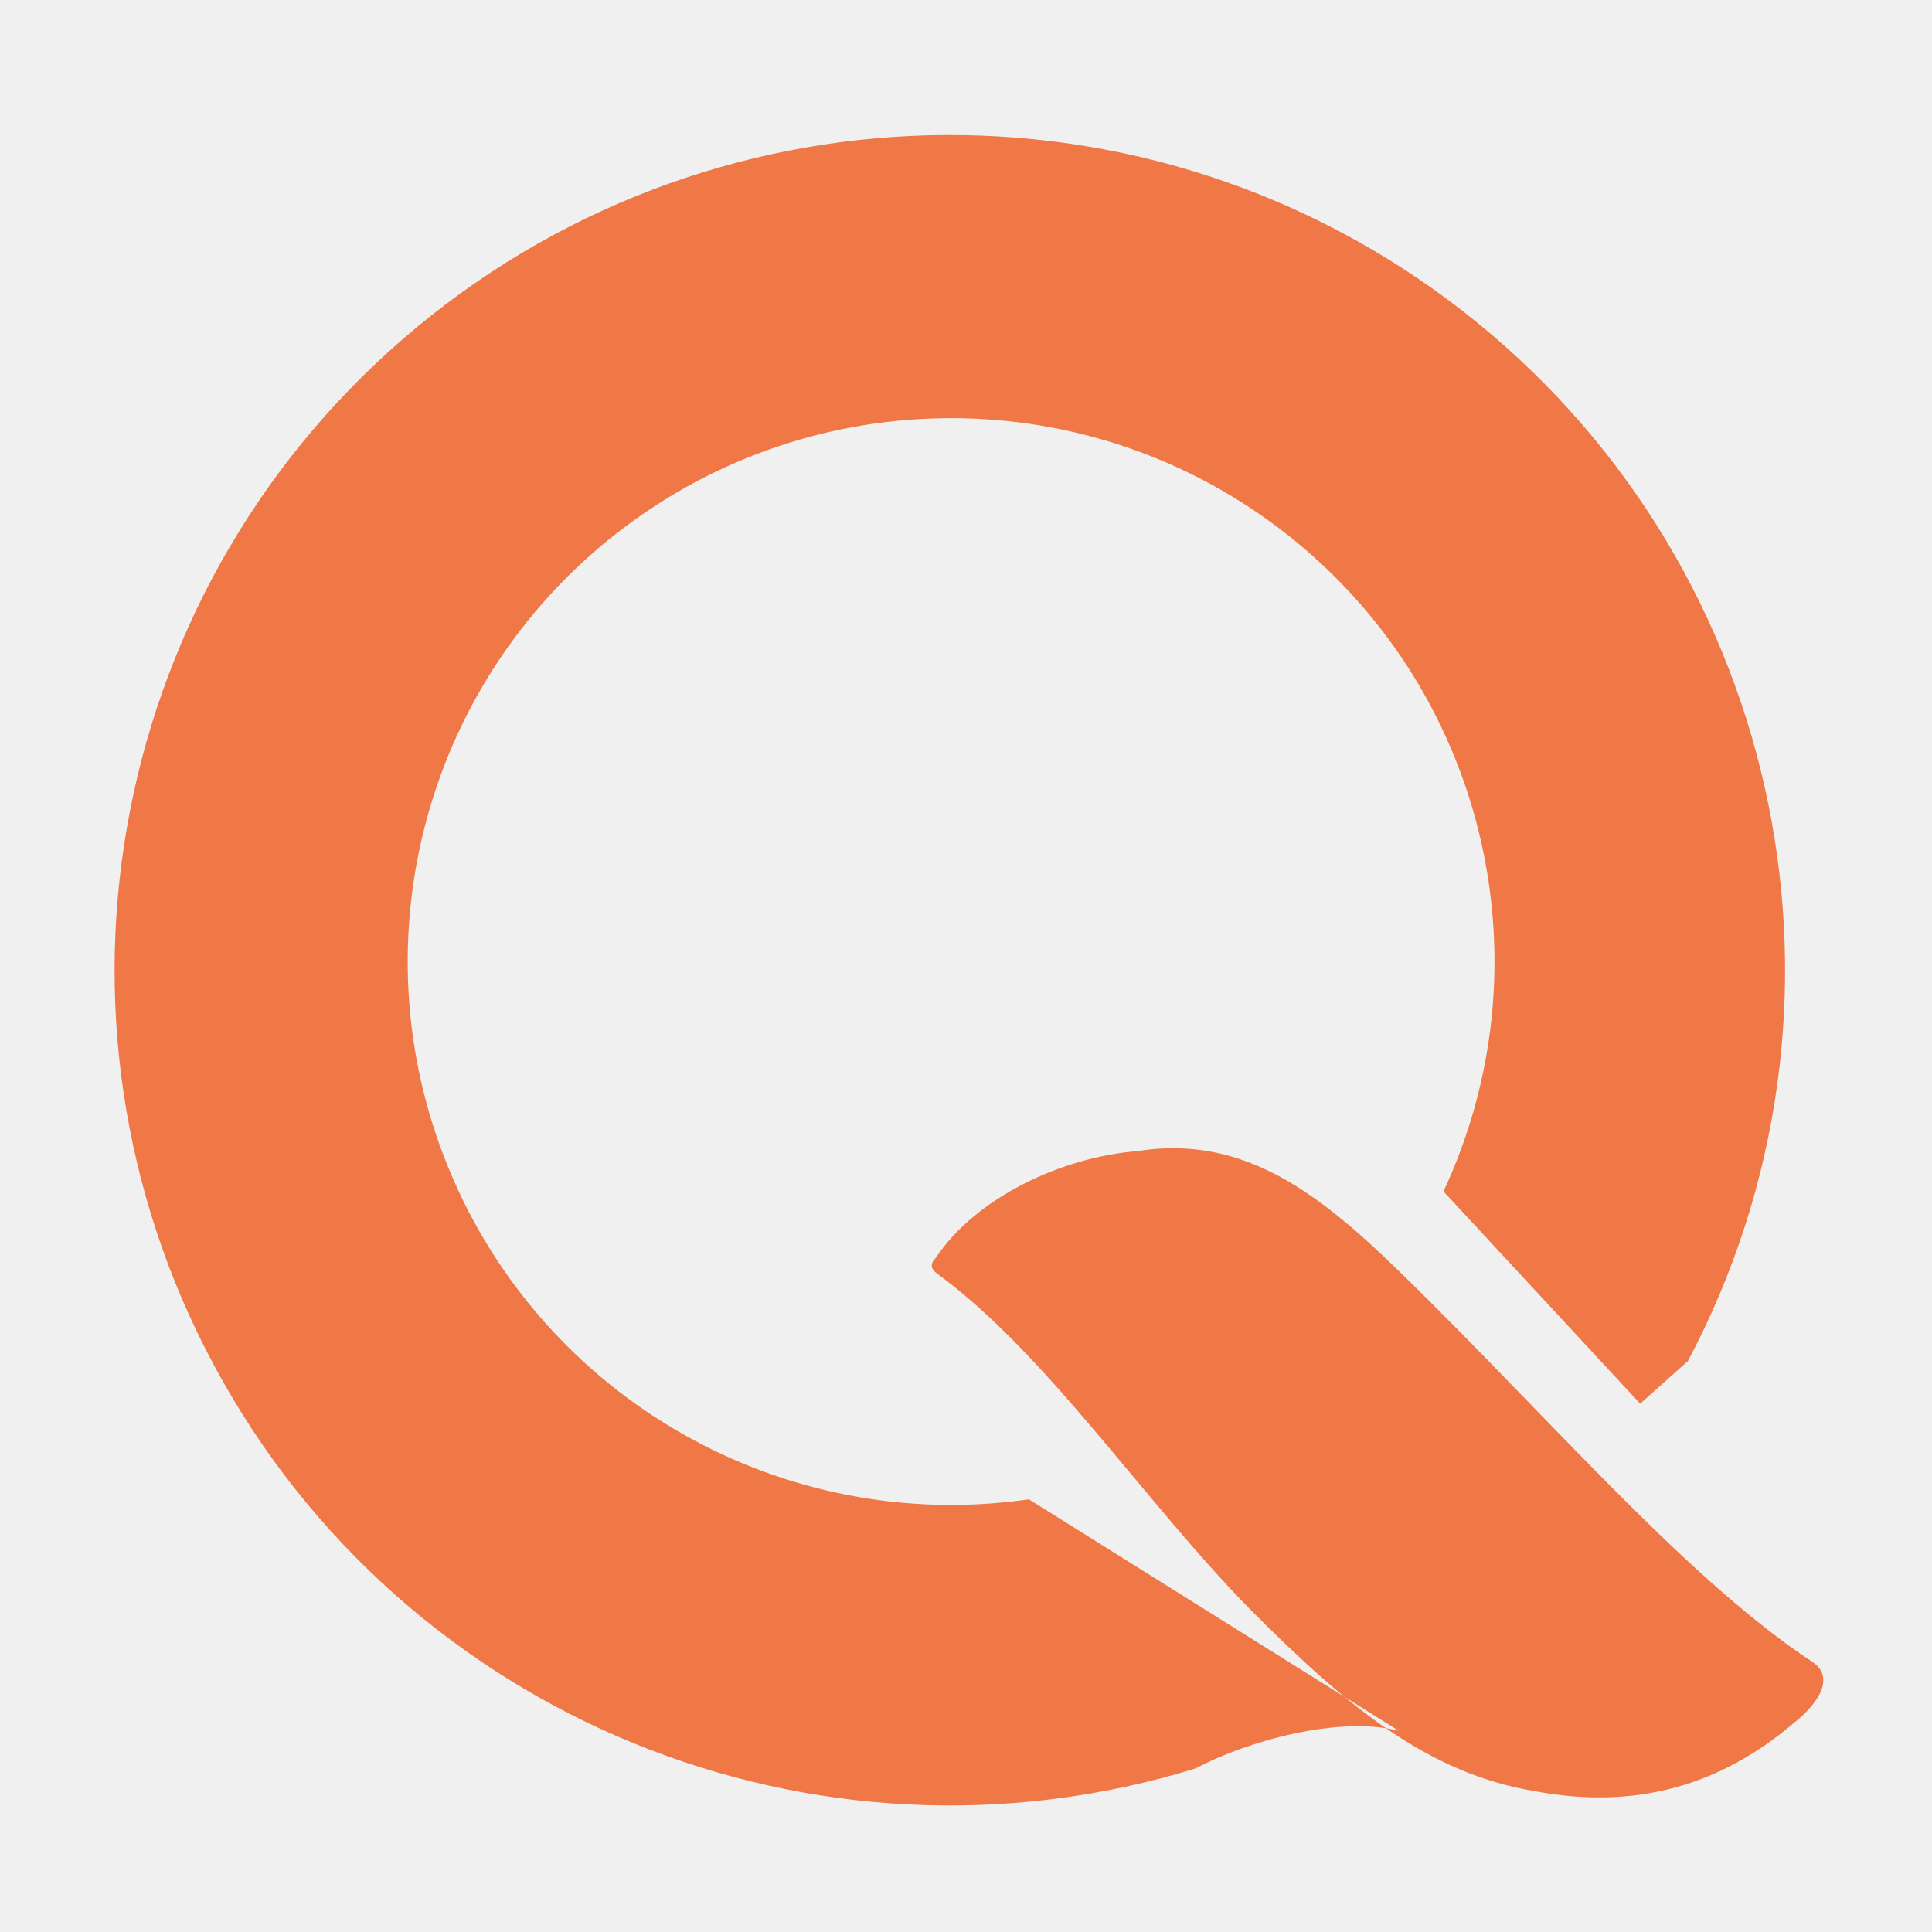
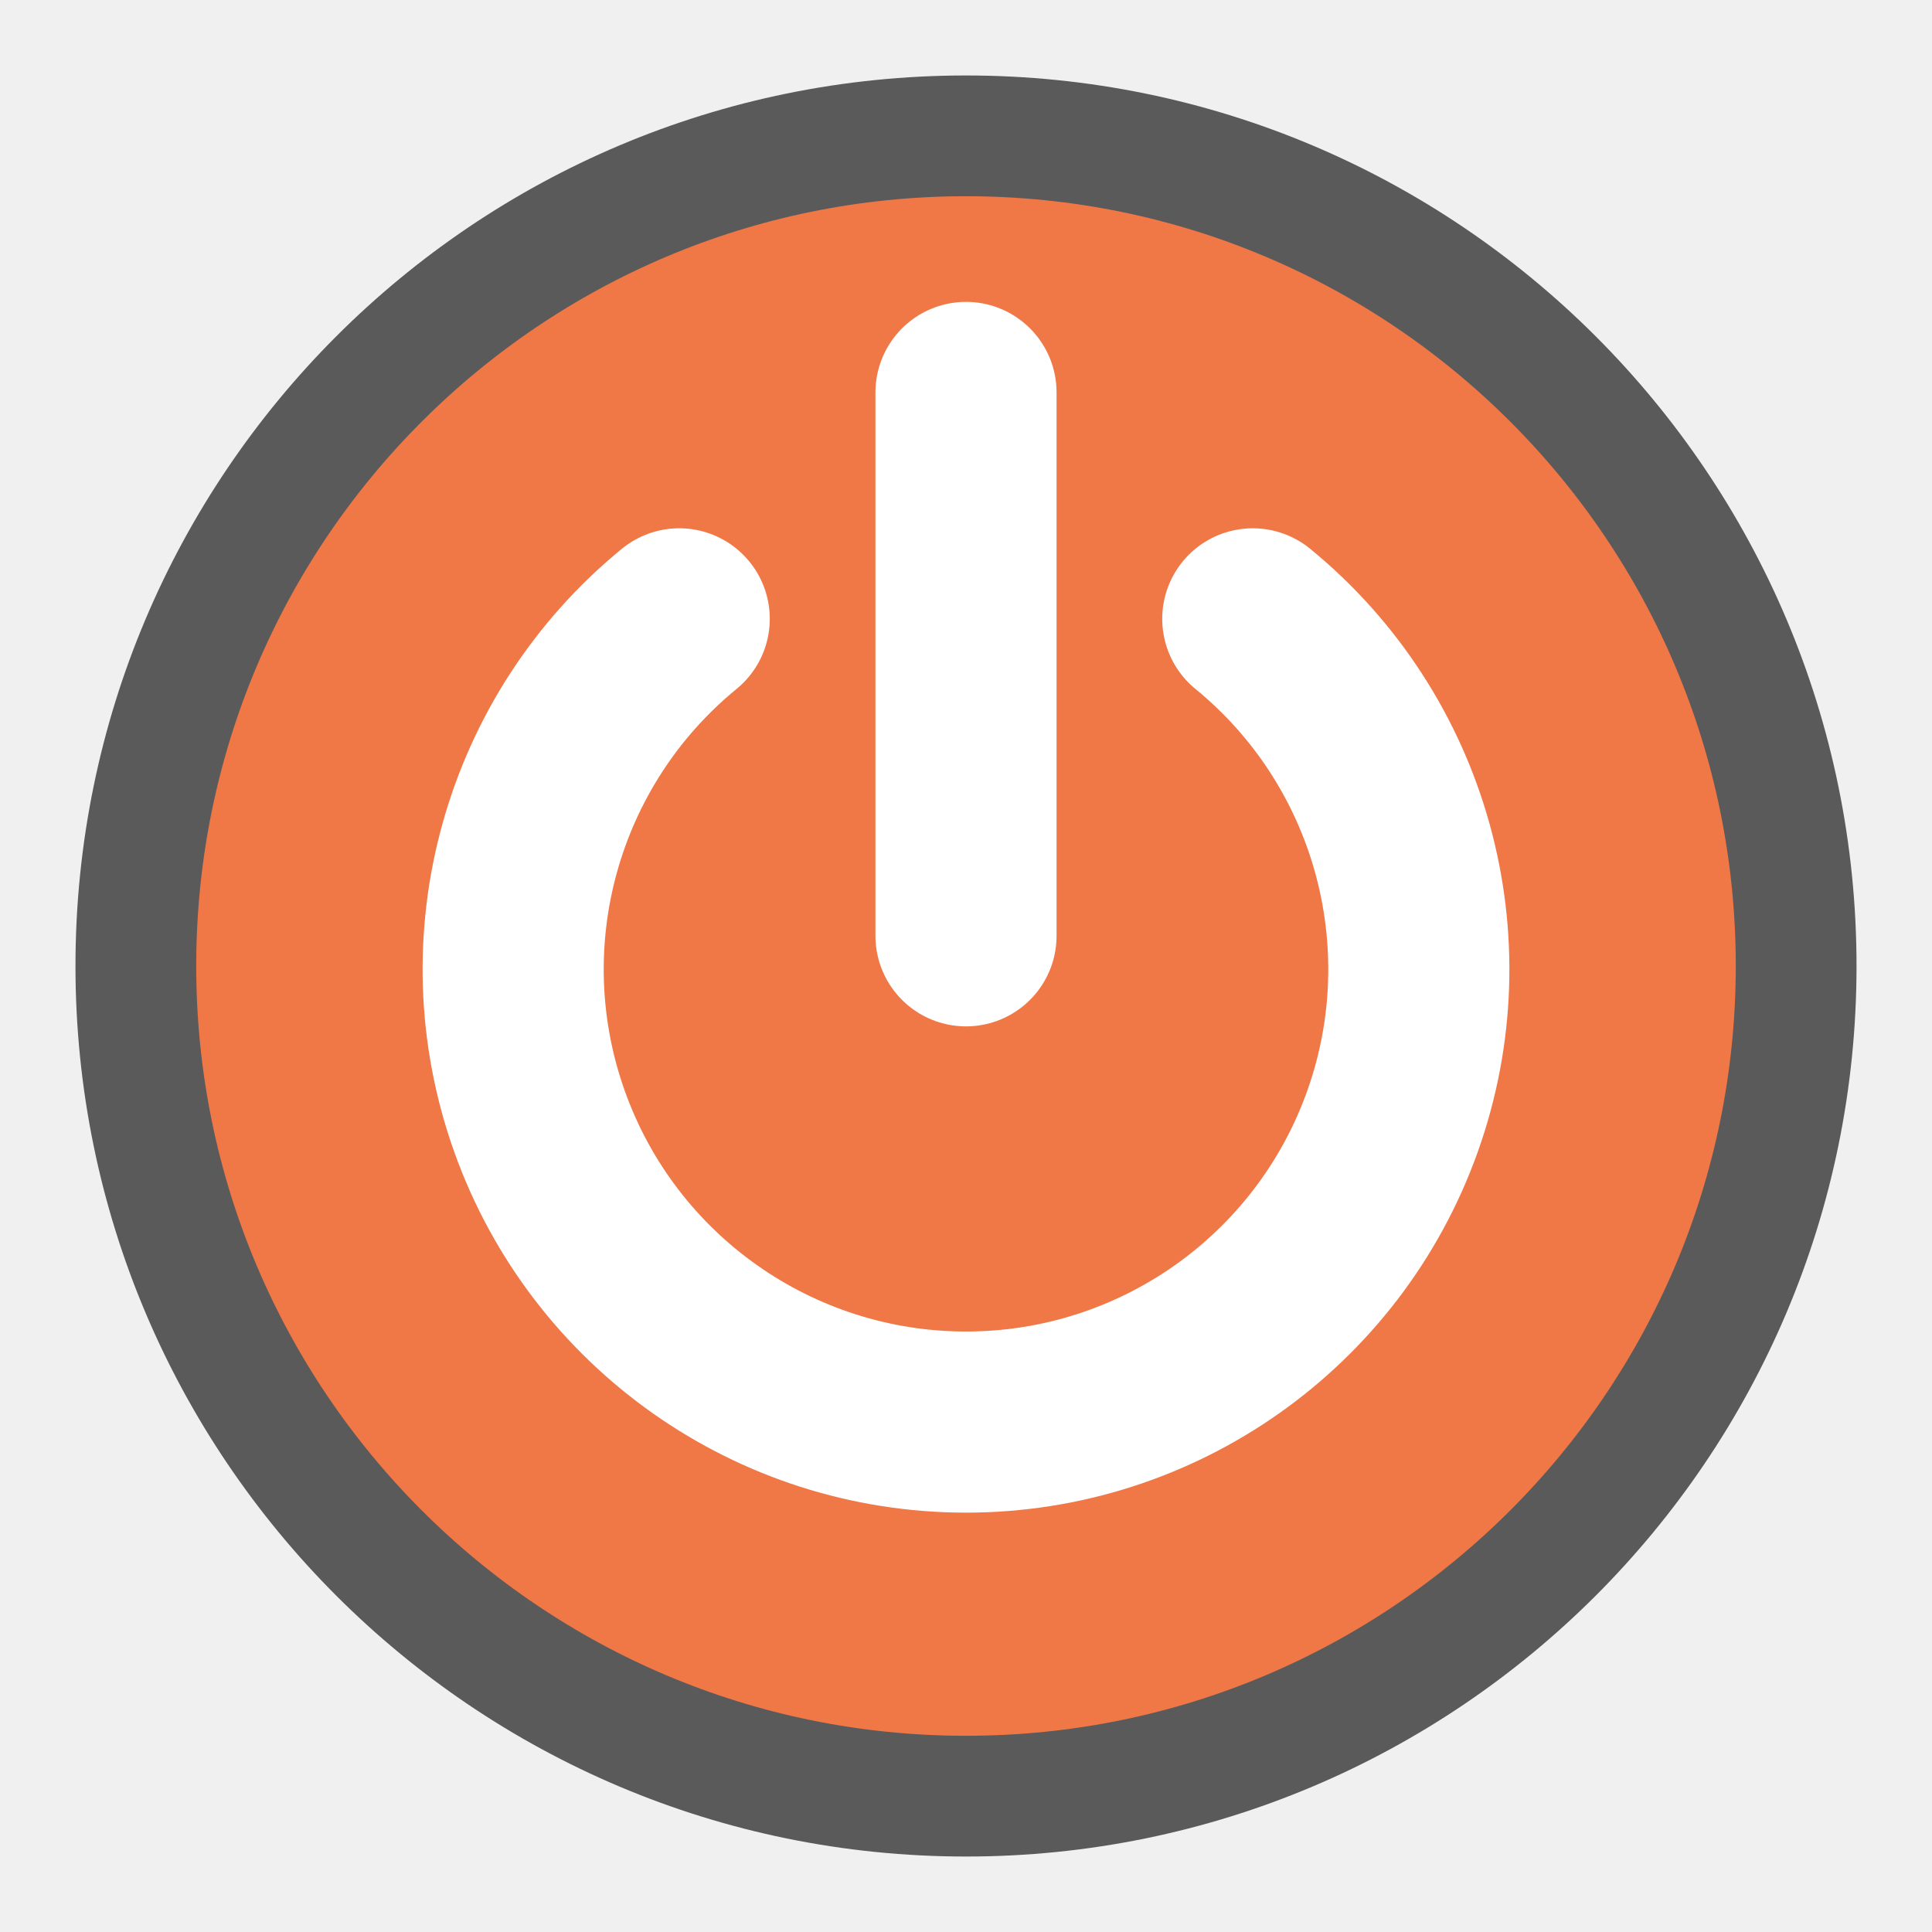
- <svg xmlns="http://www.w3.org/2000/svg" width="384" height="384" viewBox="58 -5 384 384" role="img" aria-labelledby="title description">
-   <path fill="#F07746" fill-rule="nonzero" d="M 384 274 L 393.5 265.5 A 166 166 0 1 0 295.6 346.5 C 306 341 324 336 336 339 L 262.5 293 A 108 108 0 1 1 344.9 231.8 L 384 274 Z M 244 245 C 252 233 269 225 284 223.8 C 308 220 324 235.5 343 254.5 C 370 281.5 395 310 418.2 325.3 C 423.5 328.8 418 334.8 414.6 337.4 C 400 349.9 383 354.8 363 351 C 342 347.5 326 334.5 306.5 314.9 C 285.3 293.3 266 264 244.2 248.1 Q 242.3 246.7 244 245 Z" />
+ <svg xmlns="http://www.w3.org/2000/svg" width="64" height="64" viewBox="0 0 64 64" role="img" aria-labelledby="title description">
+   <circle cx="32" cy="32" r="27.5" fill="#F07746" stroke="#5a5a5a" stroke-width="4" />
+   <path d="M22.5 20.5 A15 15 0 1 0 41.5 20.5" fill="none" stroke="#ffffff" stroke-width="6" stroke-linecap="round" />
+   <path d="M32 13 V31" fill="none" stroke="#ffffff" stroke-width="6" stroke-linecap="round" />
</svg>
